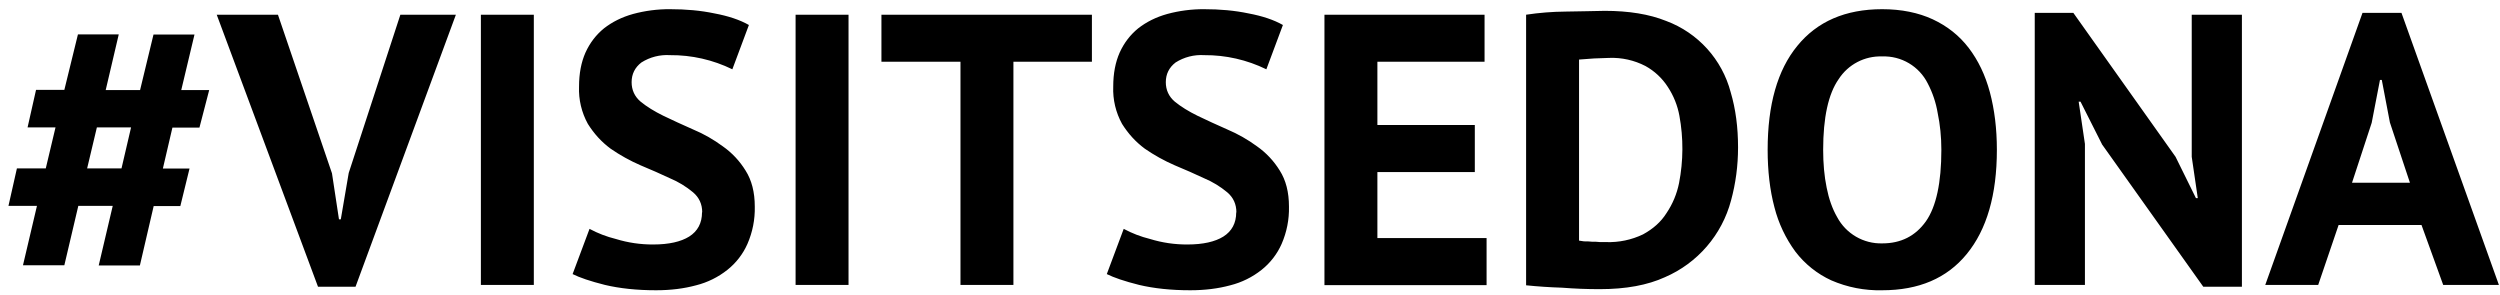
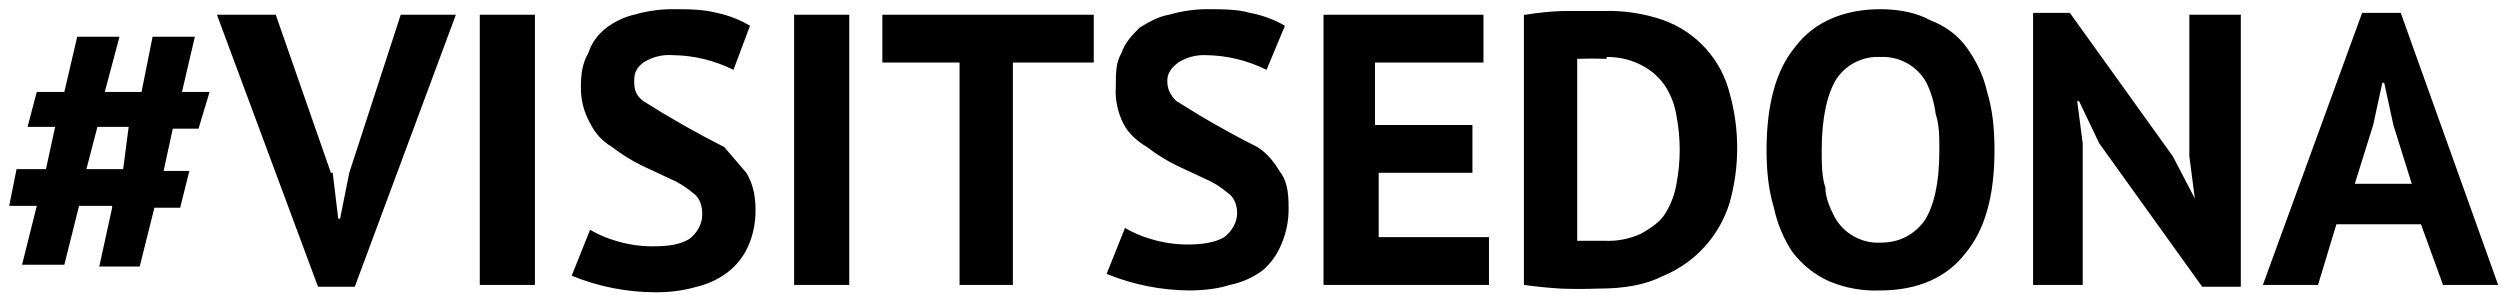
<svg xmlns="http://www.w3.org/2000/svg" width="136" height="16" fill="none">
-   <path d="M6.13 11.2H4.26l-.76 3.23H1.25l.76-3.23H.46l.46-2.04h1.57l.53-2.23H1.5l.46-2.04H3.5l.74-3.02h2.22L5.75 4.9h1.87l.73-3.02h2.23L9.86 4.9h1.52l-.53 2.04H9.38l-.52 2.23h1.45l-.5 2.04H8.36l-.75 3.23H5.37l.76-3.23zM4.74 9.16h1.87l.52-2.23H5.27l-.53 2.23zm13.32.27l.38 2.5h.1l.43-2.52L21.78.8h3.02l-5.46 14.8H17.3L11.79.8h3.33l2.94 8.63zM26.16.8h2.88v14.7h-2.88V.8zM38.2 11.55c0-.45-.17-.81-.5-1.09a4.93 4.93 0 00-1.25-.76c-.49-.23-1.03-.47-1.61-.71a9.57 9.57 0 01-1.62-.9c-.5-.37-.9-.81-1.24-1.35a3.88 3.88 0 01-.48-2.03c0-.72.12-1.33.35-1.85.24-.53.58-.97 1.01-1.32.45-.35.97-.61 1.58-.78A7.5 7.5 0 0136.45.5c.86 0 1.66.07 2.42.23.75.14 1.38.35 1.87.63l-.9 2.41A7.56 7.56 0 0036.45 3a2.6 2.6 0 00-1.56.4c-.35.27-.53.63-.53 1.07 0 .42.16.78.49 1.06.33.27.75.53 1.24.77.5.24 1.04.49 1.61.74.6.25 1.13.56 1.62.92.5.35.92.8 1.24 1.32.33.52.5 1.17.5 1.96a4.8 4.8 0 01-.4 2.03 3.72 3.72 0 01-1.09 1.41 4.5 4.5 0 01-1.7.84c-.66.18-1.39.27-2.18.27-1.05 0-1.98-.1-2.78-.29-.8-.2-1.38-.4-1.76-.59l.92-2.46a6.13 6.13 0 001.43.55 6.77 6.77 0 002.04.3c.85 0 1.5-.15 1.95-.43.46-.29.7-.73.7-1.32zM43.28.8h2.88v14.7h-2.88V.8zm16.13 2.56h-4.28V15.5h-2.88V3.36h-4.3V.8H59.4v2.56zm7.85 8.2c0-.46-.17-.82-.5-1.1a4.93 4.93 0 00-1.25-.76c-.49-.23-1.03-.47-1.61-.71a9.57 9.57 0 01-1.62-.9c-.5-.37-.9-.81-1.24-1.35a3.88 3.88 0 01-.48-2.03c0-.72.12-1.33.35-1.85.24-.53.58-.97 1.01-1.32.45-.35.97-.61 1.58-.78A7.5 7.5 0 0165.5.5c.86 0 1.66.07 2.42.23.75.14 1.38.35 1.87.63l-.9 2.41A7.56 7.56 0 0065.51 3a2.6 2.6 0 00-1.56.4c-.35.27-.53.63-.53 1.07 0 .42.16.78.49 1.06.33.27.75.53 1.24.77.5.24 1.04.49 1.61.74.59.25 1.13.56 1.62.92.5.35.92.8 1.24 1.32.33.52.5 1.17.5 1.96a4.8 4.8 0 01-.4 2.03 3.72 3.72 0 01-1.09 1.41 4.5 4.5 0 01-1.7.84c-.66.18-1.39.27-2.18.27-1.05 0-1.98-.1-2.78-.29-.8-.2-1.38-.4-1.76-.59l.92-2.46a6.13 6.13 0 001.43.55 6.77 6.77 0 002.04.3c.85 0 1.5-.15 1.95-.43.46-.29.7-.73.7-1.32zM72.05.8h8.71v2.56h-5.83V6.8h5.3v2.56h-5.3v3.59h5.94v2.56h-8.82V.8zm10.97 0a15.36 15.36 0 012.14-.17L86.3.61l1-.02c1.3 0 2.42.18 3.34.55a5.68 5.68 0 013.51 3.88c.27.91.4 1.91.4 3 0 1-.13 1.96-.38 2.88a6.3 6.3 0 01-3.6 4.18c-.94.43-2.12.65-3.54.65a25.68 25.68 0 01-2.06-.08 27.68 27.68 0 01-1.95-.13V.8zm4.52 2.35a21.76 21.76 0 00-1.64.09v9.85l.27.04c.14 0 .29 0 .44.02.16 0 .3 0 .44.02h.32a4.3 4.3 0 002.01-.42c.55-.3.98-.68 1.28-1.16a4.5 4.5 0 00.68-1.63 9.83 9.83 0 00.02-3.66 4.23 4.23 0 00-.63-1.57 3.4 3.4 0 00-1.22-1.14 3.96 3.96 0 00-1.97-.44zm8.62 5c0-2.45.53-4.33 1.61-5.65 1.08-1.33 2.62-2 4.62-2 1.05 0 1.97.19 2.75.55.79.37 1.44.88 1.96 1.56.51.67.9 1.47 1.15 2.41.25.94.38 1.98.38 3.13 0 2.45-.55 4.34-1.64 5.67-1.08 1.32-2.61 1.97-4.6 1.97a6.53 6.53 0 01-2.77-.54 5.18 5.18 0 01-1.95-1.56 7 7 0 01-1.14-2.41c-.25-.94-.37-1.98-.37-3.13zm3.02 0c0 .74.06 1.43.19 2.06.12.61.31 1.15.57 1.6a2.7 2.7 0 002.46 1.43c1.01 0 1.8-.4 2.37-1.2.56-.8.84-2.1.84-3.89 0-.71-.07-1.38-.2-2a5.36 5.36 0 00-.54-1.61 2.66 2.66 0 00-2.48-1.47 2.7 2.7 0 00-2.37 1.24c-.56.8-.84 2.09-.84 3.84zm15.16-.32l-1.16-2.3h-.1l.34 2.3v7.67h-2.73V.7h2.1l5.56 7.83 1.11 2.25h.1l-.33-2.25V.8h2.73v14.8h-2.1l-5.52-7.76zm17.4 4.41h-4.52l-1.11 3.26h-2.88L128.52.7h2.12l5.3 14.8h-3.03l-1.18-3.26zm-3.79-2.3h3.15l-1.09-3.28-.44-2.31h-.1l-.45 2.33-1.07 3.26z" fill="#000" />
+   <path d="M6.1 11.2H4.3l-.8 3.2H1.2l.8-3.2H.5l.4-2h1.6L3 6.9H1.5L2 5h1.5l.7-3h2.3l-.8 3h2l.6-3h2.3l-.7 3h1.5l-.6 2H9.4l-.5 2.3h1.4l-.5 2H8.4l-.8 3.2H5.4l.7-3.2zm-1.4-2h2L7 6.9H5.3l-.6 2.3zm13.4.2l.3 2.5h.1l.5-2.5L21.8.8h3l-5.5 14.8h-2L11.8.8H15l3 8.6zm8-8.6h3v14.7h-3V.8zm12.1 10.8c0-.5-.2-.9-.5-1.1a5 5 0 00-1.3-.8L34.9 9a9.6 9.6 0 01-1.6-1c-.5-.3-.9-.7-1.2-1.3a3.9 3.9 0 01-.5-2c0-.7.1-1.3.4-1.8.2-.6.5-1 1-1.4.4-.3 1-.6 1.5-.7a7.5 7.5 0 012-.3c1 0 1.7 0 2.5.2a6 6 0 011.8.7l-.9 2.4a7.6 7.6 0 00-3.3-.8 2.6 2.6 0 00-1.6.4c-.4.3-.5.6-.5 1 0 .5.1.8.5 1.1A52 52 0 0039.4 8l1.2 1.4c.3.5.5 1.1.5 2a4.8 4.8 0 01-.4 2 3.7 3.7 0 01-1.1 1.4 4.5 4.5 0 01-1.7.8c-.7.2-1.4.3-2.2.3a12.1 12.1 0 01-4.6-.9l1-2.5a6.1 6.1 0 001.4.6 6.8 6.8 0 002 .3c.9 0 1.5-.1 2-.4.4-.3.7-.8.7-1.3zm5-10.8h3v14.7h-3V.8zm16.2 2.6h-4.3v12.1h-2.9V3.4H48V.8h11.5v2.6zm7.9 8.2c0-.5-.2-.9-.5-1.1a5 5 0 00-1.3-.8L64 9a9.6 9.6 0 01-1.6-1c-.5-.3-1-.7-1.3-1.3a3.9 3.9 0 01-.4-2c0-.7 0-1.3.3-1.8.2-.6.6-1 1-1.4.5-.3 1-.6 1.6-.7a7.5 7.5 0 012-.3c.9 0 1.7 0 2.4.2a6 6 0 011.9.7l-1 2.4a7.6 7.6 0 00-3.3-.8 2.6 2.6 0 00-1.5.4c-.4.3-.6.6-.6 1 0 .5.2.8.5 1.1l1.3.8A52 52 0 0068.4 8c.5.3.9.8 1.2 1.3.4.5.5 1.1.5 2a4.8 4.8 0 01-.4 2 3.7 3.7 0 01-1 1.4 4.5 4.5 0 01-1.8.8c-.6.2-1.4.3-2.2.3a12.1 12.1 0 01-4.5-.9l1-2.5a6.1 6.1 0 001.4.6 6.8 6.8 0 002 .3c.8 0 1.5-.1 2-.4.4-.3.7-.8.7-1.3zM72 .8h8.7v2.6h-5.9v3.4h5.3v2.6H75v3.5h6v2.6H72V.8zm11 0a15.4 15.4 0 012-.2h2.2a9 9 0 013.3.5 5.7 5.7 0 013.6 4 11 11 0 010 5.9 6.3 6.3 0 01-3.6 4c-1 .5-2.1.7-3.6.7a25.7 25.7 0 01-2 0 27.7 27.7 0 01-2-.2V.8zm4.4 2.4a21.8 21.8 0 00-1.6 0v9.9h1.5a4.3 4.3 0 002-.4c.5-.3 1-.6 1.3-1.1a4.5 4.5 0 00.6-1.6 9.8 9.8 0 000-3.7 4.2 4.2 0 00-.6-1.6 3.4 3.4 0 00-1.2-1.1 4 4 0 00-2-.5zm8.7 5c0-2.5.5-4.4 1.6-5.7 1-1.3 2.6-2 4.6-2 1 0 2 .2 2.7.6.8.3 1.5.8 2 1.5s.9 1.5 1.1 2.4c.3 1 .4 2 .4 3.2 0 2.4-.5 4.3-1.6 5.6-1 1.3-2.6 2-4.6 2a6.5 6.5 0 01-2.8-.5 5.2 5.2 0 01-2-1.6 7 7 0 01-1-2.4c-.3-1-.4-2-.4-3.2zm3 0c0 .7 0 1.4.2 2 0 .6.3 1.2.5 1.6a2.7 2.7 0 002.5 1.4c1 0 1.8-.4 2.4-1.2.5-.8.8-2 .8-3.8 0-.8 0-1.4-.2-2a5.4 5.4 0 00-.5-1.7 2.7 2.7 0 00-2.5-1.4 2.7 2.7 0 00-2.4 1.2c-.5.8-.8 2.1-.8 3.9zm15.1-.4l-1.1-2.3h-.1l.3 2.3v7.7h-2.7V.7h2l5.6 7.8 1.2 2.3-.3-2.3V.8h2.8v14.8h-2.1l-5.6-7.8zm17.4 4.4h-4.5l-1 3.3h-3L128.5.7h2.1l5.3 14.8h-3l-1.2-3.3zM128 10h3.2l-1-3.2-.5-2.3h-.1l-.5 2.3-1 3.2z" fill="#000" />
</svg>
